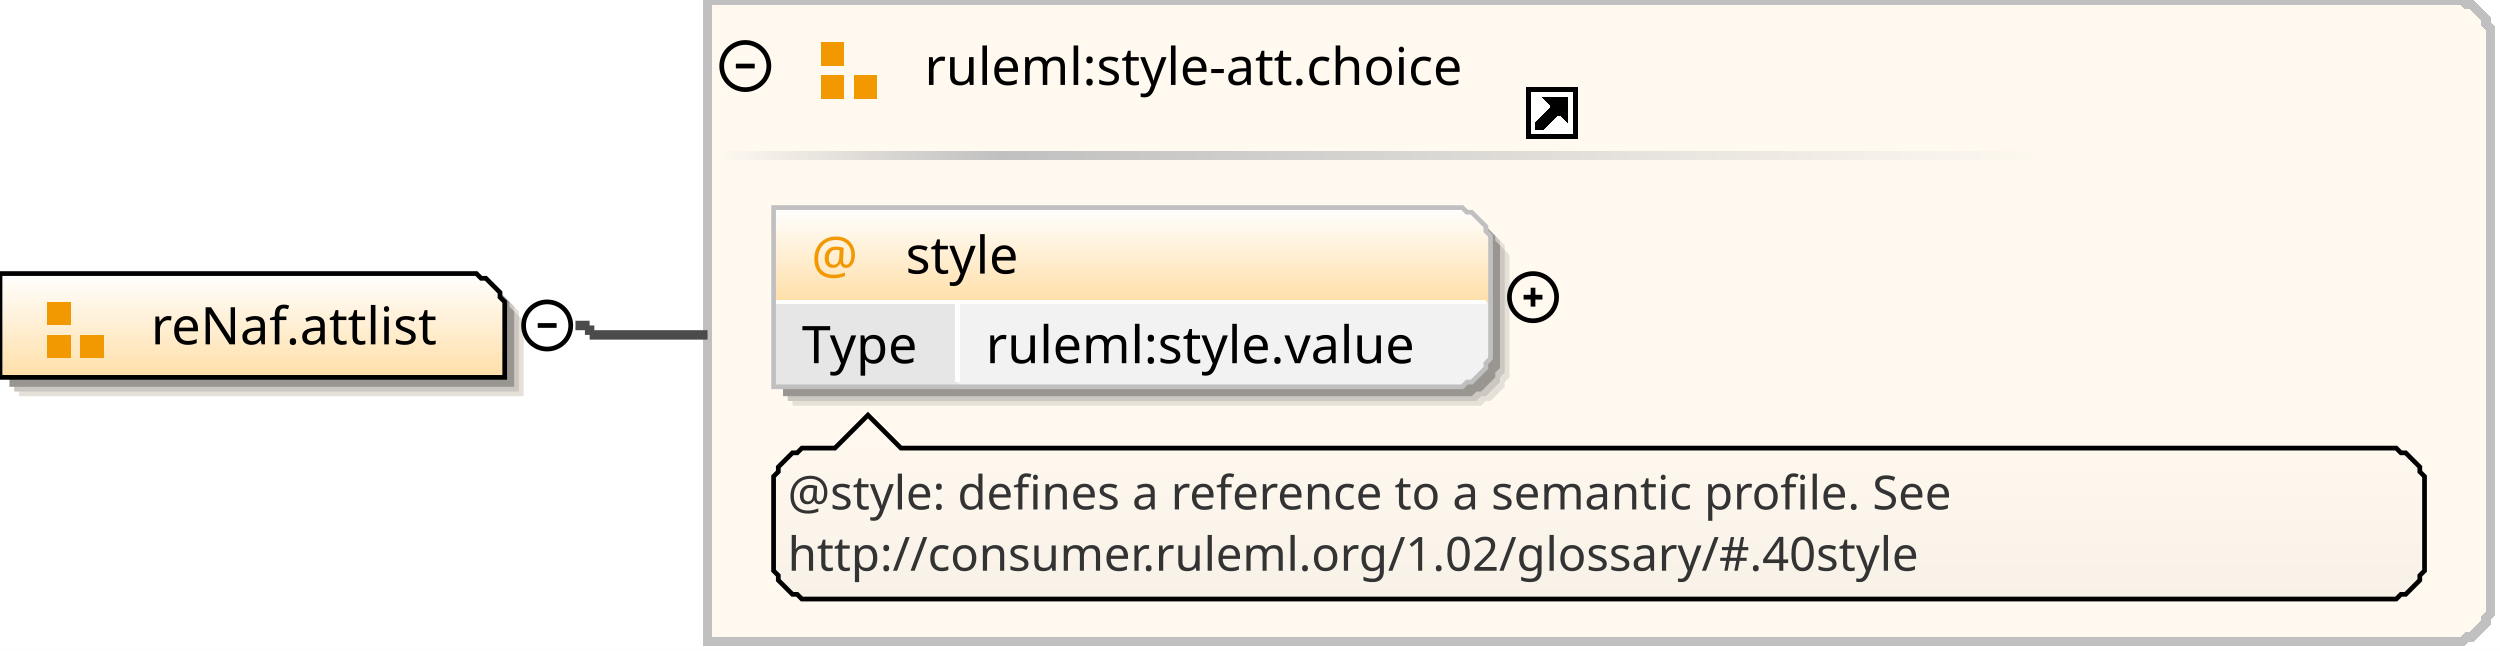
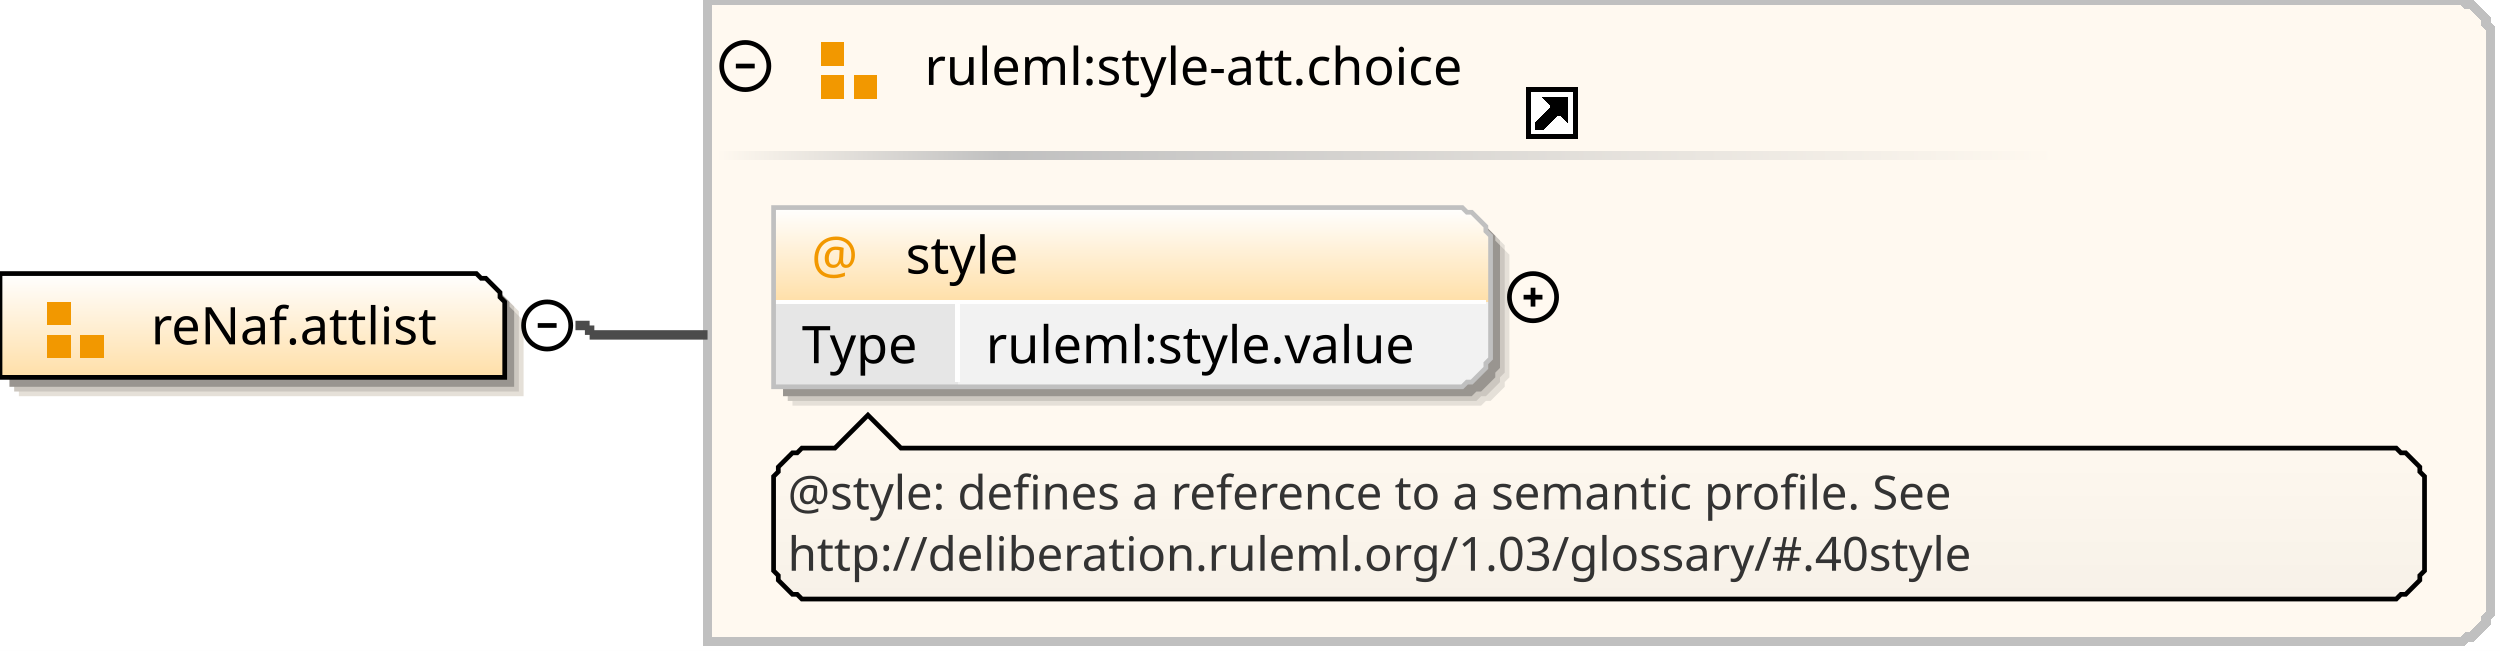
<svg xmlns="http://www.w3.org/2000/svg" color-interpolation="auto" color-rendering="auto" fill="black" fill-opacity="1" font-family="'Dialog'" font-size="12px" font-style="normal" font-weight="normal" height="138" image-rendering="auto" shape-rendering="auto" stroke="black" stroke-dasharray="none" stroke-dashoffset="0" stroke-linecap="square" stroke-linejoin="miter" stroke-miterlimit="10" stroke-opacity="1" stroke-width="1" text-rendering="auto" width="530">
  <defs id="genericDefs" />
  <g>
    <defs id="defs1">
      <linearGradient gradientUnits="userSpaceOnUse" id="linearGradient1" spreadMethod="pad" x1="0" x2="0" y1="58" y2="80">
        <stop offset="0%" stop-color="white" stop-opacity="1" />
        <stop offset="100%" stop-color="rgb(255,223,168)" stop-opacity="1" />
      </linearGradient>
      <linearGradient gradientUnits="userSpaceOnUse" id="linearGradient2" spreadMethod="pad" x1="212" x2="436" y1="32" y2="32">
        <stop offset="0%" stop-color="silver" stop-opacity="1" />
        <stop offset="100%" stop-color="rgb(255,249,240)" stop-opacity="1" />
      </linearGradient>
      <linearGradient gradientUnits="userSpaceOnUse" id="linearGradient3" spreadMethod="pad" x1="152" x2="212" y1="32" y2="32">
        <stop offset="0%" stop-color="rgb(255,249,240)" stop-opacity="1" />
        <stop offset="100%" stop-color="silver" stop-opacity="1" />
      </linearGradient>
      <linearGradient gradientUnits="userSpaceOnUse" id="linearGradient4" spreadMethod="pad" x1="164" x2="164" y1="44" y2="64">
        <stop offset="0%" stop-color="white" stop-opacity="1" />
        <stop offset="100%" stop-color="rgb(255,223,168)" stop-opacity="1" />
      </linearGradient>
      <linearGradient gradientUnits="userSpaceOnUse" id="linearGradient5" spreadMethod="pad" x1="164" x2="164" y1="88" y2="127">
        <stop offset="0%" stop-color="rgb(255,249,240)" stop-opacity="1" />
        <stop offset="100%" stop-color="rgb(247,241,232)" stop-opacity="1" />
      </linearGradient>
      <clipPath clipPathUnits="userSpaceOnUse" id="clipPath1">
        <path d="M0 0 L530 0 L530 138 L0 138 L0 0 Z" />
      </clipPath>
    </defs>
    <g fill="white" stroke="white">
      <rect clip-path="url(#clipPath1)" height="138" stroke="none" width="530" x="0" y="0" />
    </g>
    <g fill="rgb(229,224,216)" font-family="sans-serif" font-size="11px" stroke="rgb(229,224,216)" text-rendering="optimizeLegibility">
      <polygon clip-path="url(#clipPath1)" points=" 4 62 105 62 106 63 107 63 108 64 109 65 110 66 110 67 111 68 111 84 4 84" stroke="none" />
      <polygon clip-path="url(#clipPath1)" fill="rgb(204,199,192)" points=" 3 61 104 61 105 62 106 62 107 63 108 64 109 65 109 66 110 67 110 83 3 83" stroke="none" />
      <polygon clip-path="url(#clipPath1)" fill="rgb(153,149,144)" points=" 2 60 103 60 104 61 105 61 106 62 107 63 108 64 108 65 109 66 109 82 2 82" stroke="none" />
    </g>
    <g fill="url(#linearGradient1)" font-family="sans-serif" font-size="11px" shape-rendering="crispEdges" stroke="url(#linearGradient1)" text-rendering="geometricPrecision">
      <polygon clip-path="url(#clipPath1)" points=" 0 58 101 58 102 59 103 59 104 60 105 61 106 62 106 63 107 64 107 80 0 80" stroke="none" />
    </g>
    <g font-family="sans-serif" font-size="11px" stroke-linecap="butt" text-rendering="optimizeLegibility">
      <polygon clip-path="url(#clipPath1)" fill="none" points=" 0 58 101 58 102 59 103 59 104 60 105 61 106 62 106 63 107 64 107 80 0 80" />
    </g>
    <g fill="rgb(242,152,0)" font-family="sans-serif" font-size="11px" shape-rendering="crispEdges" stroke="rgb(242,152,0)" stroke-linecap="butt" text-rendering="geometricPrecision">
      <rect clip-path="url(#clipPath1)" height="5" stroke="none" width="5" x="10" y="64" />
      <rect clip-path="url(#clipPath1)" height="5" stroke="none" width="5" x="10" y="71" />
      <rect clip-path="url(#clipPath1)" height="5" stroke="none" width="5" x="17" y="71" />
      <text clip-path="url(#clipPath1)" fill="black" stroke="none" x="32" xml:space="preserve" y="73">reNaf.attlist</text>
    </g>
    <g font-family="sans-serif" font-size="11px" stroke-linecap="butt" text-rendering="optimizeLegibility">
      <circle clip-path="url(#clipPath1)" cx="116" cy="69" fill="none" r="5" />
      <line clip-path="url(#clipPath1)" fill="none" x1="114" x2="118" y1="69" y2="69" />
    </g>
    <g fill="rgb(255,249,240)" font-family="sans-serif" font-size="11px" shape-rendering="crispEdges" stroke="rgb(255,249,240)" stroke-linecap="butt" stroke-width="2" text-rendering="geometricPrecision">
      <polygon clip-path="url(#clipPath1)" points=" 150 0 522 0 523 1 524 1 525 2 526 3 527 4 527 5 528 6 528 130 527 131 527 132 526 133 525 134 524 135 523 135 522 136 150 136" stroke="none" />
      <polygon clip-path="url(#clipPath1)" fill="none" points=" 150 0 522 0 523 1 524 1 525 2 526 3 527 4 527 5 528 6 528 130 527 131 527 132 526 133 525 134 524 135 523 135 522 136 150 136" stroke="silver" />
      <rect clip-path="url(#clipPath1)" fill="url(#linearGradient2)" height="2" stroke="none" width="224" x="212" y="32" />
      <rect clip-path="url(#clipPath1)" fill="url(#linearGradient3)" height="2" stroke="none" width="60" x="152" y="32" />
      <rect clip-path="url(#clipPath1)" fill="rgb(242,152,0)" height="5" stroke="none" stroke-width="1" width="5" x="174" y="9" />
      <rect clip-path="url(#clipPath1)" fill="rgb(242,152,0)" height="5" stroke="none" stroke-width="1" width="5" x="174" y="16" />
      <rect clip-path="url(#clipPath1)" fill="rgb(242,152,0)" height="5" stroke="none" stroke-width="1" width="5" x="181" y="16" />
      <text clip-path="url(#clipPath1)" fill="black" stroke="none" stroke-width="1" x="196" xml:space="preserve" y="18">ruleml:style-att.choice</text>
      <rect clip-path="url(#clipPath1)" fill="white" height="10" stroke="none" stroke-width="1" width="10" x="324" y="19" />
      <polygon clip-path="url(#clipPath1)" fill="none" points=" 326 27 326 26 329 23 329 22 328 21 332 21 332 25 331 24 330 24 327 27" stroke="black" stroke-width="1" />
      <polygon clip-path="url(#clipPath1)" fill="black" points=" 326 27 326 26 329 23 329 22 328 21 332 21 332 25 331 24 330 24 327 27" stroke="none" stroke-width="1" />
      <rect clip-path="url(#clipPath1)" fill="none" height="10" stroke="black" stroke-width="1" width="10" x="324" y="19" />
    </g>
    <g font-family="sans-serif" font-size="11px" stroke-linecap="butt" text-rendering="optimizeLegibility">
      <circle clip-path="url(#clipPath1)" cx="158" cy="14" fill="none" r="5" />
      <line clip-path="url(#clipPath1)" fill="none" x1="156" x2="160" y1="14" y2="14" />
      <polygon clip-path="url(#clipPath1)" fill="rgb(229,224,216)" points=" 168 48 314 48 315 49 316 49 317 50 318 51 319 52 319 53 320 54 320 80 319 81 319 82 318 83 317 84 316 85 315 85 314 86 168 86" stroke="none" />
      <polygon clip-path="url(#clipPath1)" fill="rgb(204,199,192)" points=" 167 47 313 47 314 48 315 48 316 49 317 50 318 51 318 52 319 53 319 79 318 80 318 81 317 82 316 83 315 84 314 84 313 85 167 85" stroke="none" />
      <polygon clip-path="url(#clipPath1)" fill="rgb(153,149,144)" points=" 166 46 312 46 313 47 314 47 315 48 316 49 317 50 317 51 318 52 318 78 317 79 317 80 316 81 315 82 314 83 313 83 312 84 166 84" stroke="none" />
    </g>
    <g fill="url(#linearGradient4)" font-family="sans-serif" font-size="11px" shape-rendering="crispEdges" stroke="url(#linearGradient4)" stroke-linecap="butt" text-rendering="geometricPrecision">
      <polygon clip-path="url(#clipPath1)" points=" 164 44 310 44 311 45 312 45 313 46 314 47 315 48 315 49 316 50 316 64 315 64 315 64 314 64 313 64 312 64 311 64 310 64 164 64" stroke="none" />
      <polygon clip-path="url(#clipPath1)" fill="rgb(230,230,230)" points=" 164 64 203 64 203 64 203 64 203 64 203 64 203 64 203 64 203 64 203 76 203 77 203 78 203 79 203 80 203 81 203 81 203 82 164 82" stroke="none" />
      <polygon clip-path="url(#clipPath1)" fill="rgb(242,242,242)" points=" 203 64 310 64 311 64 312 64 313 64 314 64 315 64 315 64 316 64 316 76 315 77 315 78 314 79 313 80 312 81 311 81 310 82 203 82" stroke="none" />
      <line clip-path="url(#clipPath1)" fill="none" stroke="white" x1="164" x2="315" y1="64" y2="64" />
      <text clip-path="url(#clipPath1)" fill="black" stroke="none" x="170" xml:space="preserve" y="77">Type</text>
      <text clip-path="url(#clipPath1)" fill="black" stroke="none" x="209" xml:space="preserve" y="77">ruleml:style.value</text>
      <line clip-path="url(#clipPath1)" fill="none" stroke="white" x1="203" x2="203" y1="64" y2="81" />
    </g>
    <g fill="silver" font-family="sans-serif" font-size="11px" stroke="silver" stroke-linecap="butt" text-rendering="optimizeLegibility">
      <polygon clip-path="url(#clipPath1)" fill="none" points=" 164 44 310 44 311 45 312 45 313 46 314 47 315 48 315 49 316 50 316 76 315 77 315 78 314 79 313 80 312 81 311 81 310 82 164 82" />
    </g>
    <g fill="rgb(242,152,0)" font-family="sans-serif" font-size="11px" shape-rendering="crispEdges" stroke="rgb(242,152,0)" stroke-linecap="butt" text-rendering="geometricPrecision">
      <text clip-path="url(#clipPath1)" stroke="none" x="172" xml:space="preserve" y="58">@</text>
      <text clip-path="url(#clipPath1)" fill="black" stroke="none" x="192" xml:space="preserve" y="58">style</text>
    </g>
    <g font-family="sans-serif" font-size="11px" stroke-linecap="butt" text-rendering="optimizeLegibility">
      <circle clip-path="url(#clipPath1)" cx="325" cy="63" fill="none" r="5" />
      <line clip-path="url(#clipPath1)" fill="none" x1="323" x2="327" y1="63" y2="63" />
      <line clip-path="url(#clipPath1)" fill="none" x1="325" x2="325" y1="61" y2="65" />
    </g>
    <g fill="url(#linearGradient5)" font-family="sans-serif" font-size="11px" shape-rendering="crispEdges" stroke="url(#linearGradient5)" stroke-linecap="butt" text-rendering="geometricPrecision">
      <polygon clip-path="url(#clipPath1)" points=" 164 101 165 100 165 99 166 98 167 97 168 96 169 96 170 95 177 95 184 88 191 95 508 95 509 96 510 96 511 97 512 98 513 99 513 100 514 101 514 121 513 122 513 123 512 124 511 125 510 126 509 126 508 127 170 127 169 126 168 126 167 125 166 124 165 123 165 122 164 121" stroke="none" />
    </g>
    <g font-family="sans-serif" font-size="11px" stroke-linecap="butt" text-rendering="optimizeLegibility">
      <polygon clip-path="url(#clipPath1)" fill="none" points=" 164 101 165 100 165 99 166 98 167 97 168 96 169 96 170 95 177 95 184 88 191 95 508 95 509 96 510 96 511 97 512 98 513 99 513 100 514 101 514 121 513 122 513 123 512 124 511 125 510 126 509 126 508 127 170 127 169 126 168 126 167 125 166 124 165 123 165 122 164 121" />
    </g>
    <g fill="rgb(51,51,51)" font-family="sans-serif" font-size="10px" shape-rendering="crispEdges" stroke="rgb(51,51,51)" stroke-linecap="butt" text-rendering="geometricPrecision">
      <text clip-path="url(#clipPath1)" stroke="none" x="167" xml:space="preserve" y="108">@style: defines a reference to a semantic profile. See </text>
-       <text clip-path="url(#clipPath1)" stroke="none" x="167" xml:space="preserve" y="121">http://consumer.ruleml.org/1.02/glossary/#.40style</text>
+       <text clip-path="url(#clipPath1)" stroke="none" x="167" xml:space="preserve" y="121">http://deliberation.ruleml.org/1.03/glossary/#.40style</text>
    </g>
    <g fill="rgb(75,75,75)" font-family="sans-serif" font-size="11px" stroke="rgb(75,75,75)" stroke-linecap="butt" stroke-width="2" text-rendering="optimizeLegibility">
      <line clip-path="url(#clipPath1)" fill="none" x1="122" x2="125" y1="69" y2="69" />
      <line clip-path="url(#clipPath1)" fill="none" x1="125" x2="125" y1="69" y2="71" />
      <line clip-path="url(#clipPath1)" fill="none" x1="125" x2="150" y1="71" y2="71" />
    </g>
  </g>
</svg>
